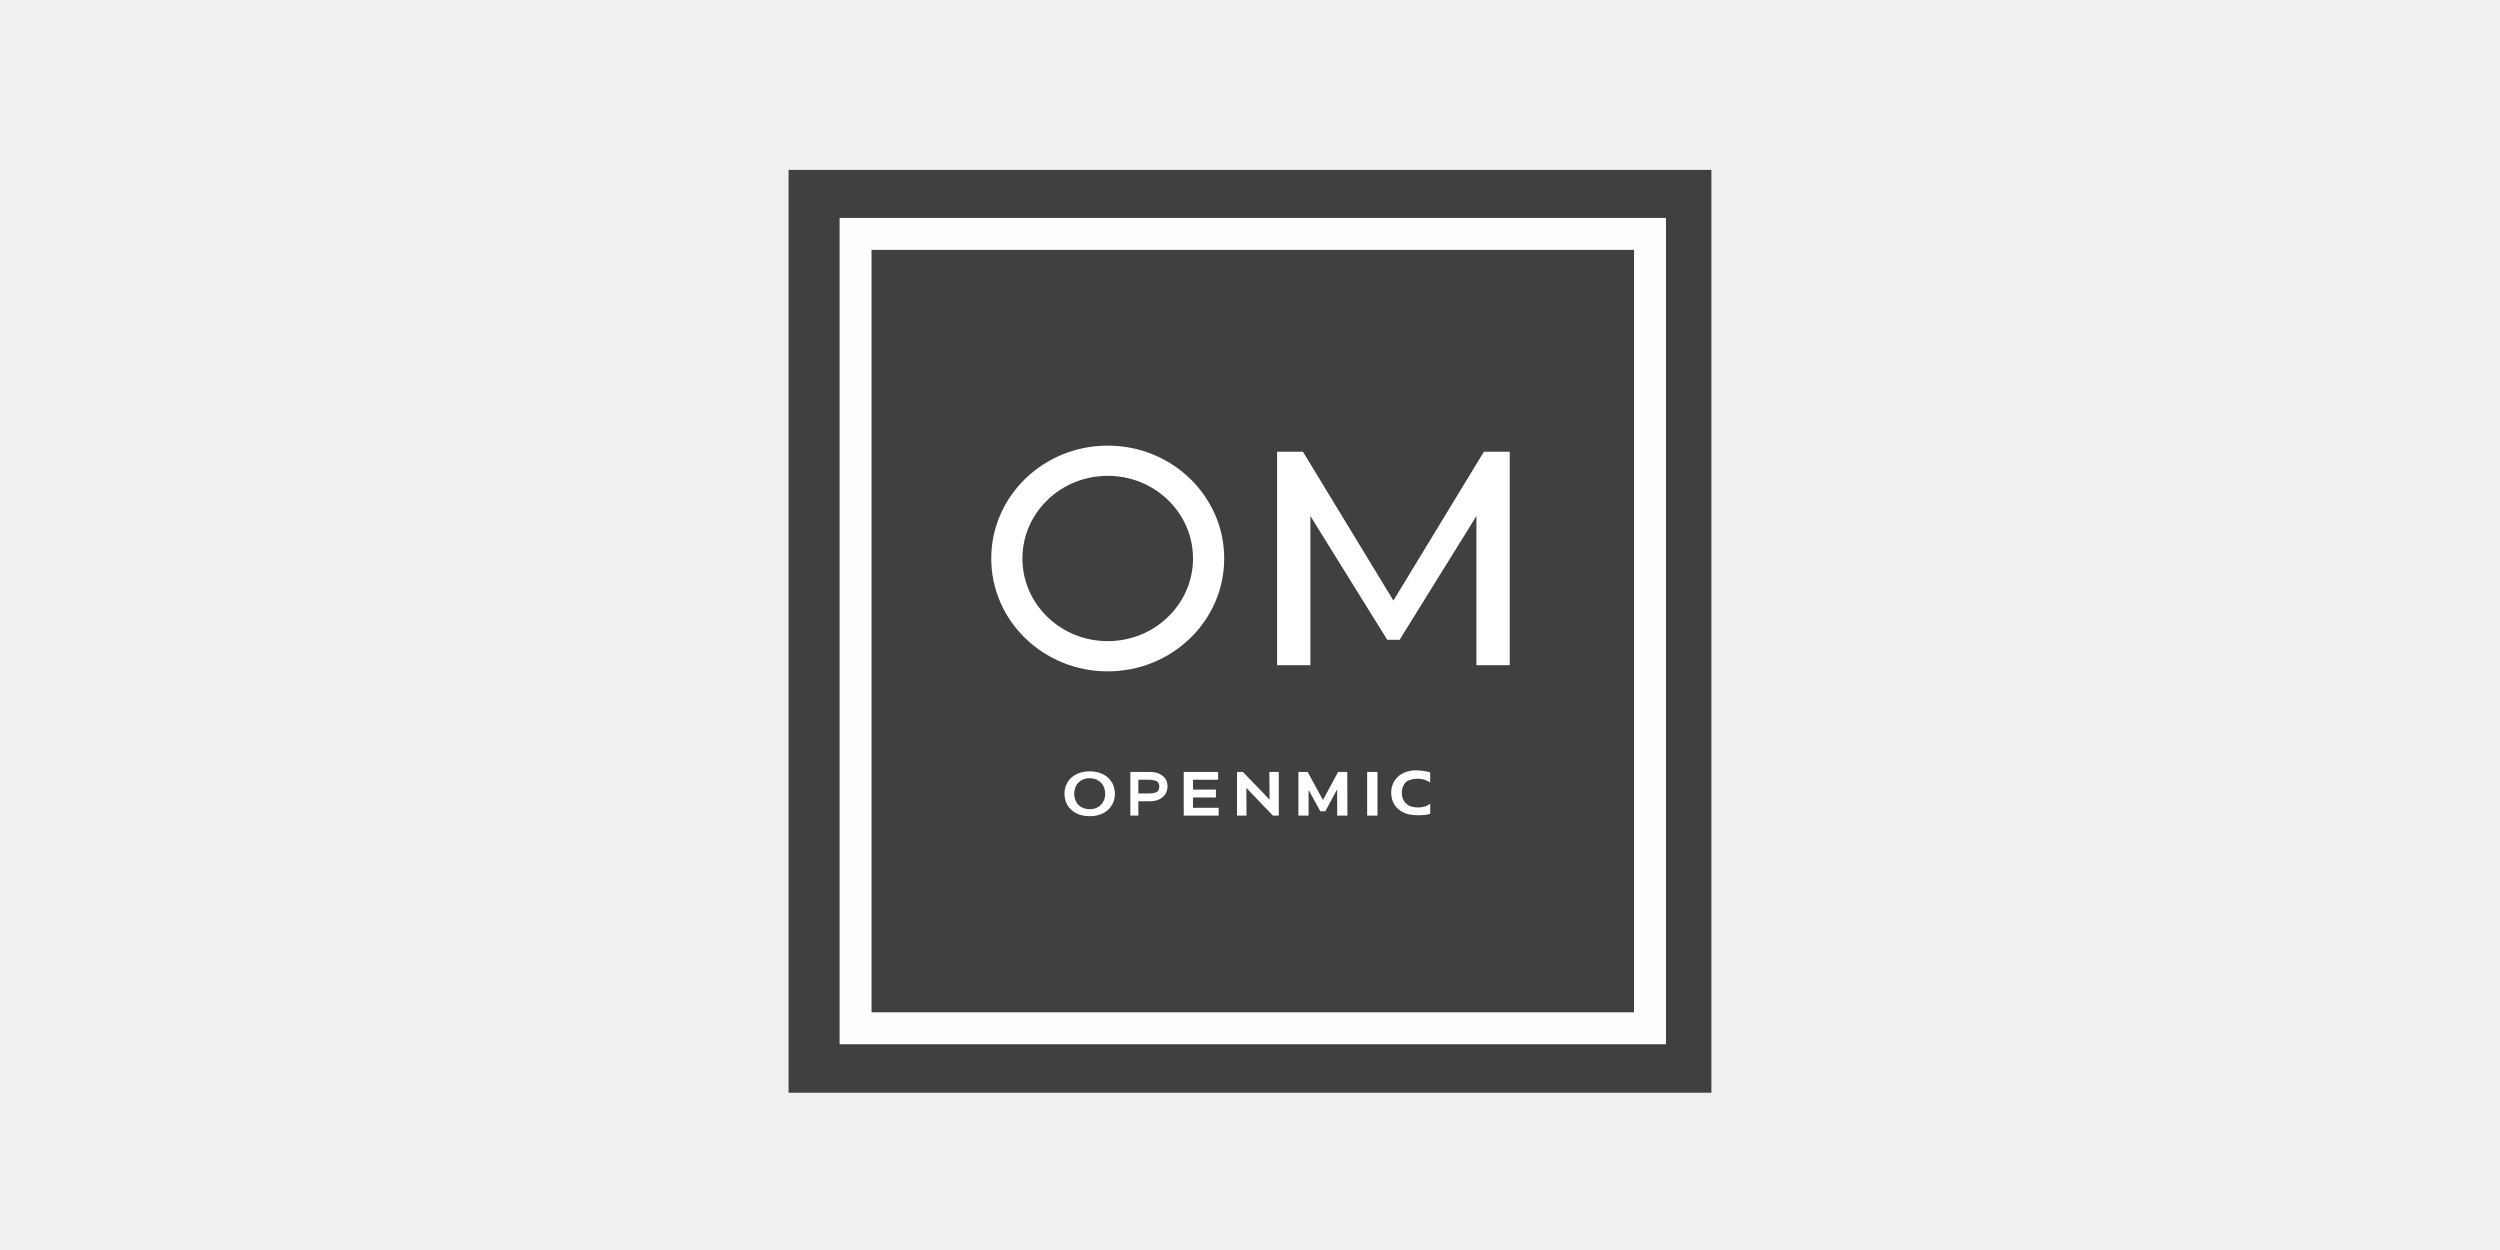
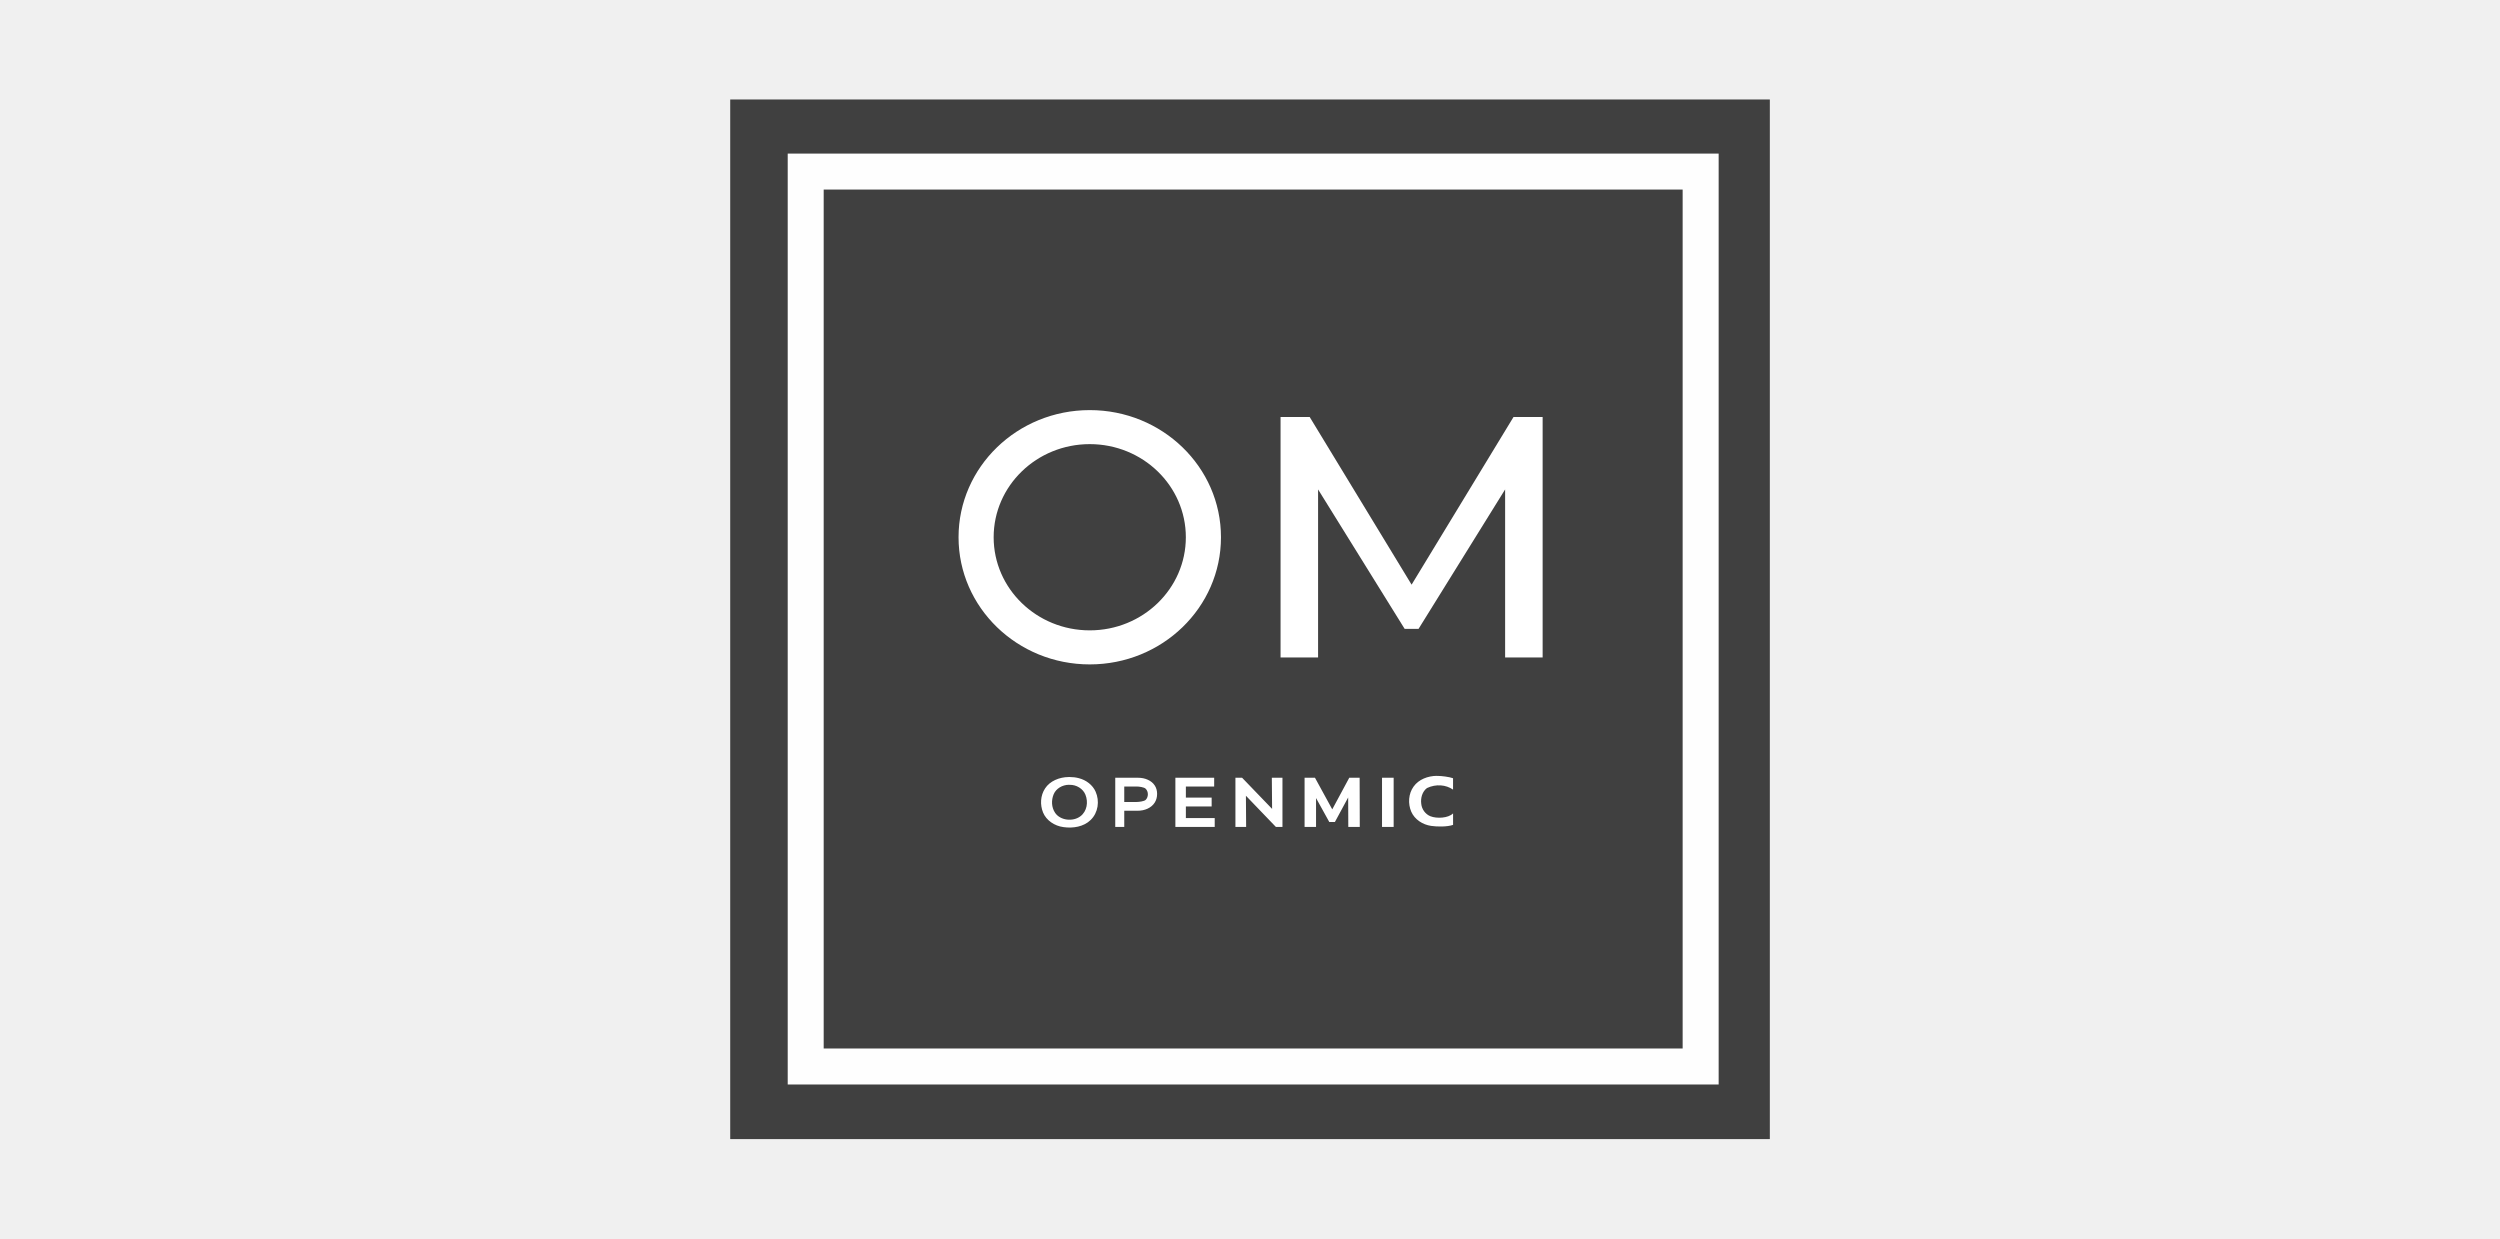
- <svg xmlns="http://www.w3.org/2000/svg" width="160" height="80" version="1.1" viewBox="0 0 160 80">
-   <g transform="matrix(1.54 0 0 1.54 2.998 1.903)" stroke-width=".357">
+ <svg xmlns="http://www.w3.org/2000/svg" width="109" height="54" version="1.1" viewBox="0 0 109 54">
+   <g transform="matrix(1.1819 0 0 1.1819 -4.5946 -2.5472)" stroke-width=".465">
    <rect x="30.825" y="5.825" width="38.351" height="38.351" fill="#404040" style="paint-order:stroke fill markers" />
    <g fill="#fff">
-       <path d="m32.946 7.821v34.341h34.342v-34.341zm1.327 1.327h31.687v31.686h-31.687z" fill-opacity=".992" stroke-linecap="round" stroke-linejoin="bevel" stroke-width="12.857" style="paint-order:stroke fill markers" />
-       <path d="m44.088 17.284a4.84 4.69 0 0 0-4.84 4.691 4.84 4.69 0 0 0 4.84 4.69 4.84 4.69 0 0 0 4.841-4.69 4.84 4.69 0 0 0-4.841-4.691zm0 1.255a3.545 3.435 0 0 1 3.545 3.435 3.545 3.435 0 0 1-3.545 3.435 3.545 3.435 0 0 1-3.545-3.435 3.545 3.435 0 0 1 3.545-3.435z" stroke-linecap="round" stroke-linejoin="bevel" stroke-width="12.857" style="paint-order:stroke fill markers" />
-       <path d="m51.127 17.539v8.871h1.384v-6.2l3.193 5.143h0.514l3.193-5.143v6.2h1.384v-8.871h-1.075l-3.759 6.184-3.759-6.184z" stroke-width=".649" />
-       <path d="m56.887 30.776c-0.322 0.004-0.66 0.126-0.852 0.395-0.192 0.264-0.214 0.633-0.086 0.929 0.127 0.289 0.423 0.477 0.73 0.522 0.225 0.034 0.595 0.038 0.812-0.037v-0.424c-0.18 0.18-0.606 0.197-0.836 0.105-0.187-0.075-0.319-0.259-0.338-0.458-0.028-0.212 0.035-0.449 0.211-0.582 0.334-0.157 0.7-0.124 0.962 0.058v-0.42c-0.14-0.051-0.424-0.086-0.572-0.086-0.01-1.13e-4 -0.021-1.23e-4 -0.031 0zm-13.579 0.044c-0.339 0.003-0.69 0.145-0.868 0.42-0.174 0.264-0.19 0.603-0.074 0.889 0.119 0.29 0.423 0.496 0.753 0.538 0.351 0.052 0.748-0.014 1-0.261 0.283-0.272 0.338-0.703 0.186-1.045-0.108-0.246-0.347-0.431-0.623-0.5-0.111-0.029-0.226-0.042-0.341-0.042-0.011-2.08e-4 -0.022-8.5e-5 -0.033 0zm1.721 0.025v1.815h0.332v-0.596h0.48c0.145 0 0.272-0.026 0.382-0.078 0.111-0.052 0.198-0.125 0.259-0.219 0.061-0.095 0.091-0.204 0.091-0.326 0-0.118-0.029-0.222-0.088-0.311-0.059-0.09-0.143-0.159-0.251-0.208-0.108-0.051-0.231-0.076-0.371-0.076zm2.218 0v1.815h1.451v-0.326h-1.064v-0.429h0.951v-0.326h-0.951v-0.409h1.044v-0.324zm2.215 0v1.815h0.395l-0.008-1.15 1.105 1.15h0.243v-1.815h-0.392l0.01 1.15-1.108-1.15zm2.551 0v1.815h0.423v-1.065l0.488 0.883h0.208l0.489-0.905 0.005 1.087h0.423l-0.005-1.815h-0.382l-0.628 1.167-0.638-1.167zm2.857 0v1.815h0.429v-1.815zm-11.553 0.262c0.008-6.7e-5 0.016 2.84e-4 0.023 4.92e-4 0.255-0.009 0.502 0.144 0.589 0.365 0.108 0.266 0.062 0.609-0.187 0.796-0.275 0.207-0.743 0.155-0.933-0.13-0.136-0.202-0.143-0.467-0.051-0.686 0.089-0.209 0.319-0.344 0.559-0.347zm2.044 0.062h0.453c0.095 0 0.277 0.026 0.332 0.078 0.057 0.052 0.086 0.133 0.086 0.208 4.83e-4 0.075-0.027 0.157-0.083 0.209-0.055 0.051-0.239 0.076-0.335 0.076h-0.453z" stroke-linecap="round" stroke-linejoin="bevel" stroke-width="12.857" style="paint-order:stroke fill markers" />
+       <path d="m32.946 7.821v34.341h34.342v-34.341zm1.327 1.327h31.687v31.686h-31.687z" fill-opacity=".992" stroke-linecap="round" stroke-linejoin="bevel" stroke-width="16.753" style="paint-order:stroke fill markers" />
+       <path d="m44.088 17.284a4.84 4.69 0 0 0-4.84 4.691 4.84 4.69 0 0 0 4.84 4.69 4.84 4.69 0 0 0 4.841-4.69 4.84 4.69 0 0 0-4.841-4.691zm0 1.255a3.545 3.435 0 0 1 3.545 3.435 3.545 3.435 0 0 1-3.545 3.435 3.545 3.435 0 0 1-3.545-3.435 3.545 3.435 0 0 1 3.545-3.435z" stroke-linecap="round" stroke-linejoin="bevel" stroke-width="16.753" style="paint-order:stroke fill markers" />
+       <path d="m51.127 17.539v8.871h1.384v-6.2l3.193 5.143h0.514l3.193-5.143v6.2h1.384v-8.871h-1.075l-3.759 6.184-3.759-6.184z" stroke-width=".846" />
+       <path d="m56.887 30.776c-0.322 0.004-0.66 0.126-0.852 0.395-0.192 0.264-0.214 0.633-0.086 0.929 0.127 0.289 0.423 0.477 0.73 0.522 0.225 0.034 0.595 0.038 0.812-0.037v-0.424c-0.18 0.18-0.606 0.197-0.836 0.105-0.187-0.075-0.319-0.259-0.338-0.458-0.028-0.212 0.035-0.449 0.211-0.582 0.334-0.157 0.7-0.124 0.962 0.058v-0.42c-0.14-0.051-0.424-0.086-0.572-0.086-0.01-1.13e-4 -0.021-1.23e-4 -0.031 0zm-13.579 0.044c-0.339 0.003-0.69 0.145-0.868 0.42-0.174 0.264-0.19 0.603-0.074 0.889 0.119 0.29 0.423 0.496 0.753 0.538 0.351 0.052 0.748-0.014 1-0.261 0.283-0.272 0.338-0.703 0.186-1.045-0.108-0.246-0.347-0.431-0.623-0.5-0.111-0.029-0.226-0.042-0.341-0.042-0.011-2.08e-4 -0.022-8.5e-5 -0.033 0zm1.721 0.025v1.815h0.332v-0.596h0.48c0.145 0 0.272-0.026 0.382-0.078 0.111-0.052 0.198-0.125 0.259-0.219 0.061-0.095 0.091-0.204 0.091-0.326 0-0.118-0.029-0.222-0.088-0.311-0.059-0.09-0.143-0.159-0.251-0.208-0.108-0.051-0.231-0.076-0.371-0.076zm2.218 0v1.815h1.451v-0.326h-1.064v-0.429h0.951v-0.326h-0.951v-0.409h1.044v-0.324zm2.215 0v1.815h0.395l-0.008-1.15 1.105 1.15h0.243v-1.815h-0.392l0.01 1.15-1.108-1.15zm2.551 0v1.815h0.423v-1.065l0.488 0.883h0.208l0.489-0.905 0.005 1.087h0.423l-0.005-1.815h-0.382l-0.628 1.167-0.638-1.167zm2.857 0v1.815h0.429v-1.815zm-11.553 0.262c0.008-6.7e-5 0.016 2.84e-4 0.023 4.92e-4 0.255-0.009 0.502 0.144 0.589 0.365 0.108 0.266 0.062 0.609-0.187 0.796-0.275 0.207-0.743 0.155-0.933-0.13-0.136-0.202-0.143-0.467-0.051-0.686 0.089-0.209 0.319-0.344 0.559-0.347zm2.044 0.062h0.453c0.095 0 0.277 0.026 0.332 0.078 0.057 0.052 0.086 0.133 0.086 0.208 4.83e-4 0.075-0.027 0.157-0.083 0.209-0.055 0.051-0.239 0.076-0.335 0.076h-0.453z" stroke-linecap="round" stroke-linejoin="bevel" stroke-width="16.753" style="paint-order:stroke fill markers" />
    </g>
  </g>
</svg>
